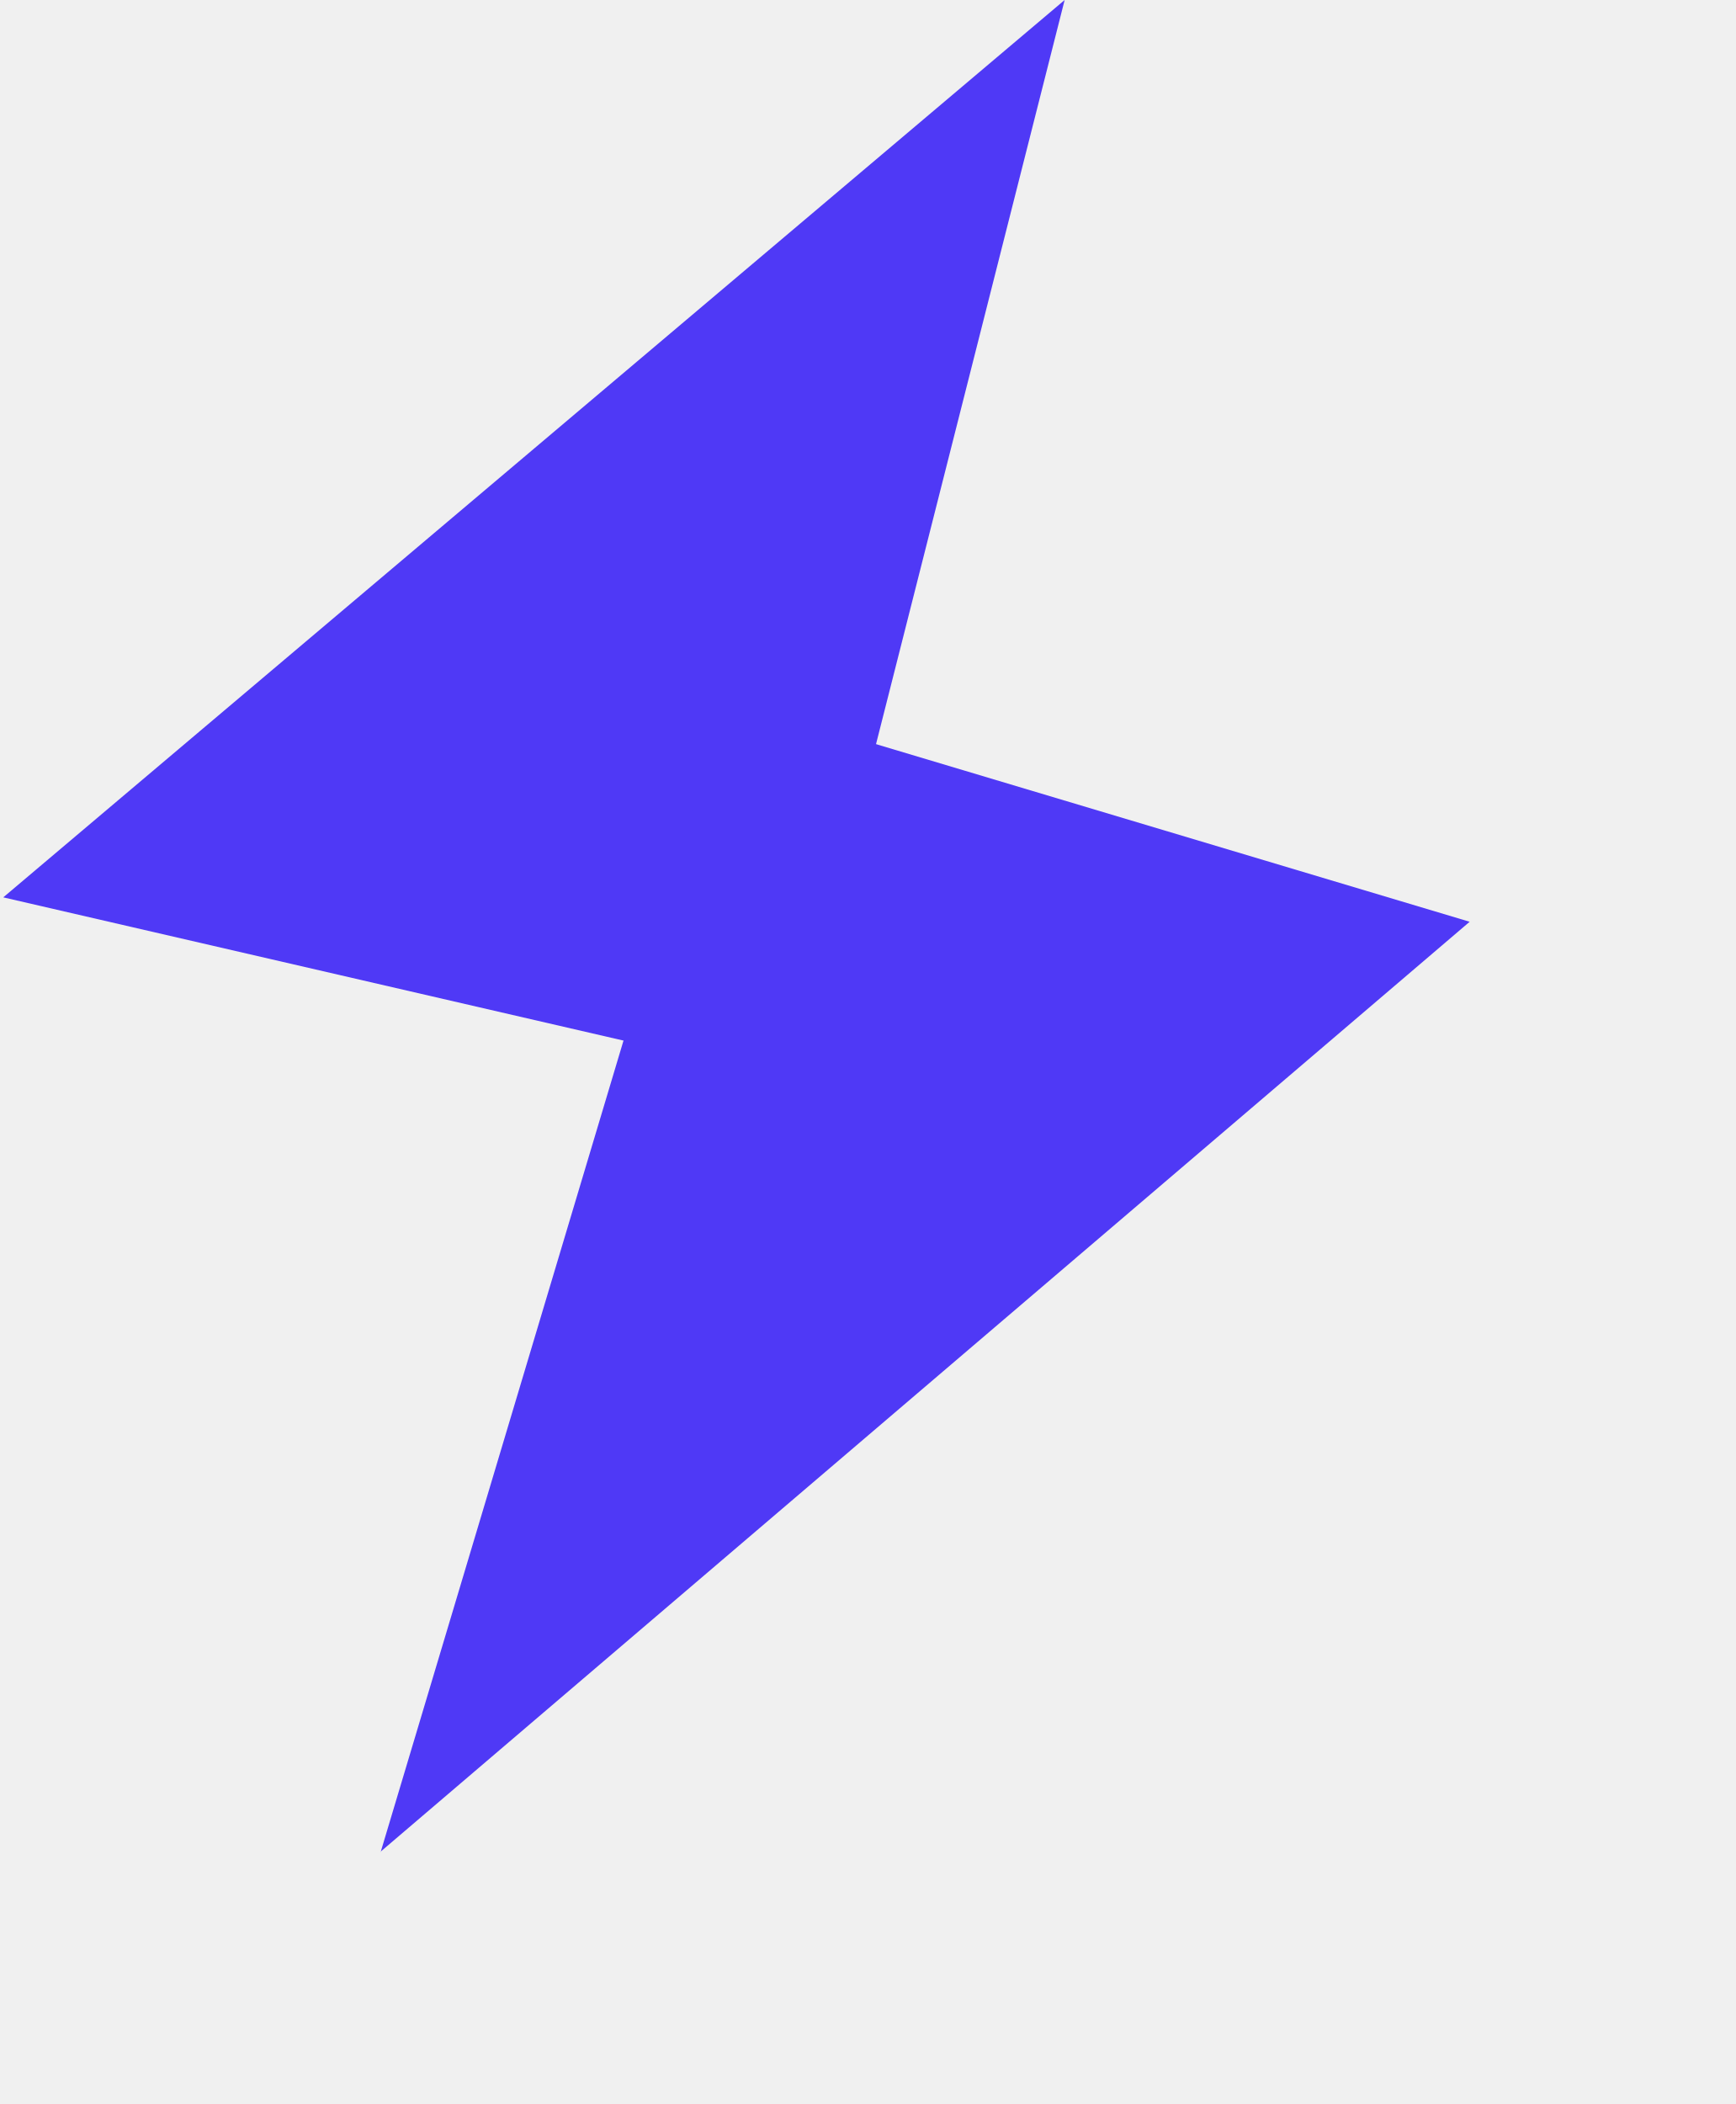
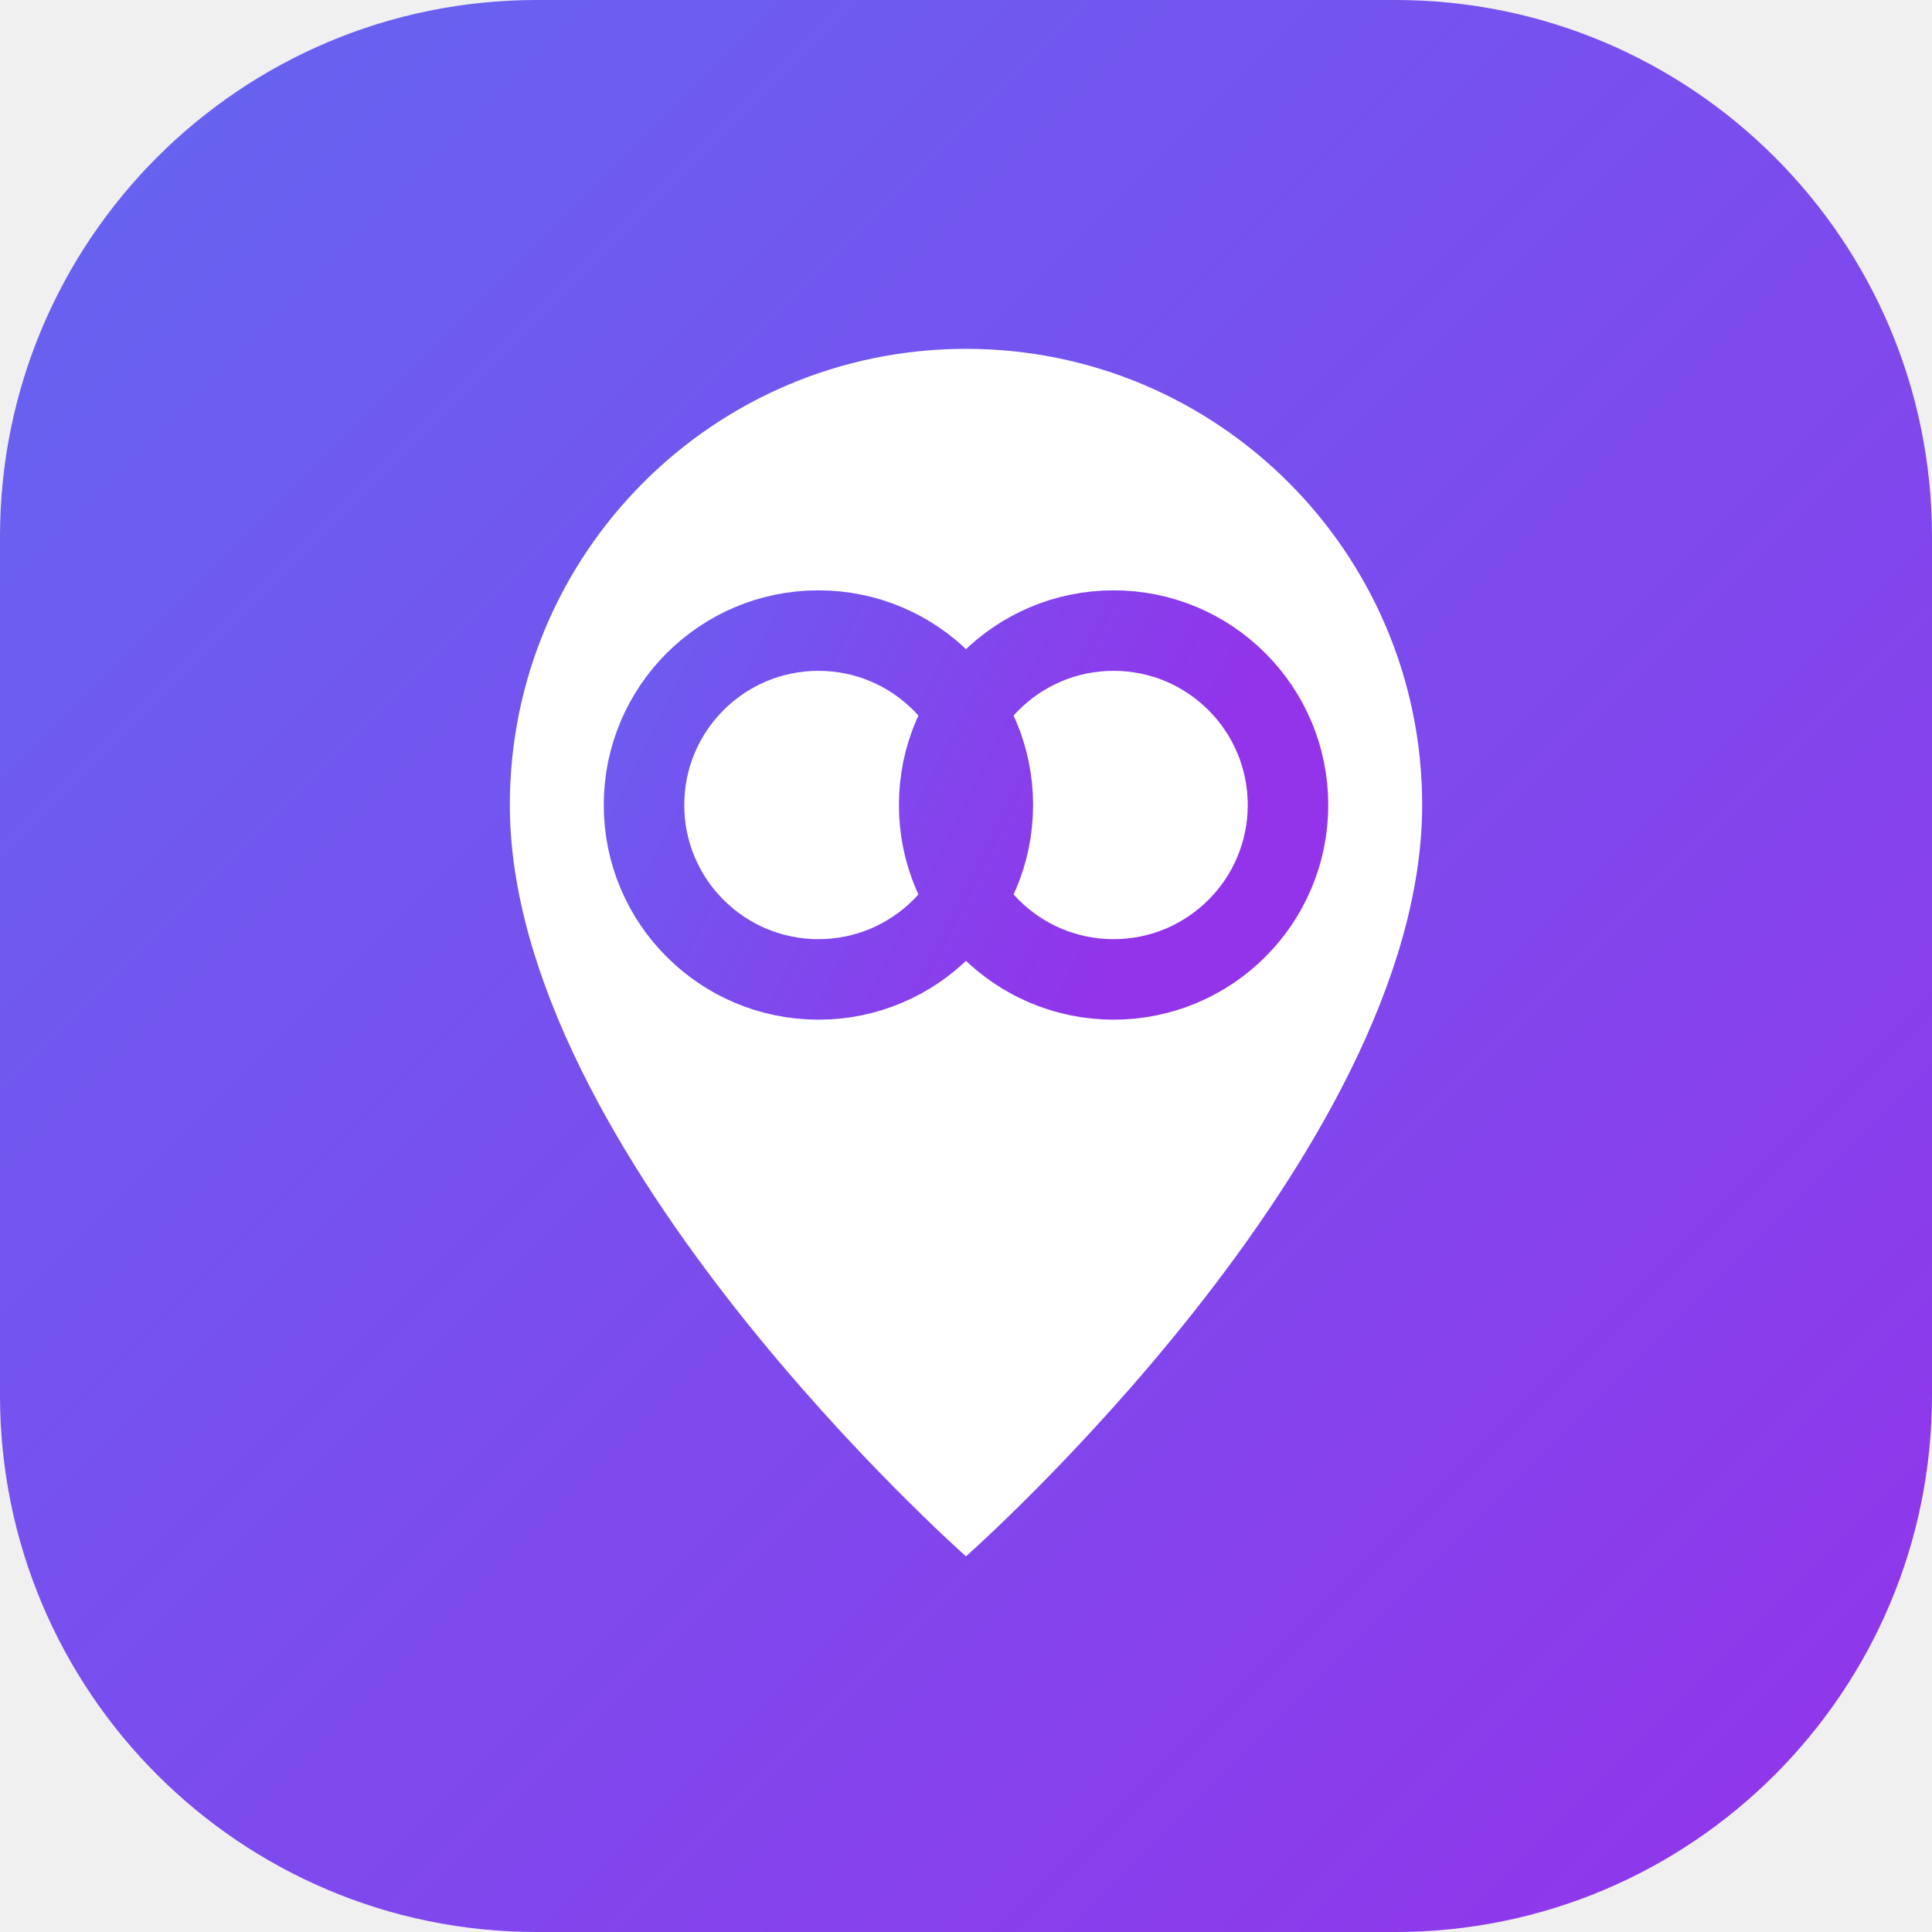
- <svg xmlns="http://www.w3.org/2000/svg" width="33" height="40" viewBox="0 0 33 40" fill="none">
-   <path d="M0.062 17.06L20.243 0L12.447 30.752L12.141 19.849L0.062 17.06Z" fill="#4F39F6" />
-   <path d="M13.798 13.292L27.944 17.524L7.234 35.205L7.238 35.209L13.798 13.292Z" fill="#4F39F6" />
+ <svg xmlns="http://www.w3.org/2000/svg" viewBox="0 0 72 72" width="72" height="72" role="img" aria-label="Locial">
+   <defs>
+     <linearGradient id="g" x1="0" y1="0" x2="1" y2="1">
+       <stop offset="0" stop-color="#6366f1" />
+       <stop offset="1" stop-color="#9333ea" />
+     </linearGradient>
+     <linearGradient id="gr" gradientUnits="userSpaceOnUse" x1="24" y1="24" x2="48" y2="36">
+       <stop offset="0" stop-color="#6366f1" />
+       <stop offset="1" stop-color="#9333ea" />
+     </linearGradient>
+   </defs>
+   <rect width="72" height="72" rx="20" fill="url(#g)" />
+   <g transform="translate(-4,-4)">
+     <path d="M40 62C40 62 23 47 23 34a17 17 0 1 1 34 0C57 47 40 62 40 62Z" fill="#ffffff" />
+     <circle cx="34.5" cy="34" r="6.5" fill="none" stroke="url(#gr)" stroke-width="3" />
+     <circle cx="45.5" cy="34" r="6.5" fill="none" stroke="url(#gr)" stroke-width="3" />
+   </g>
</svg>
